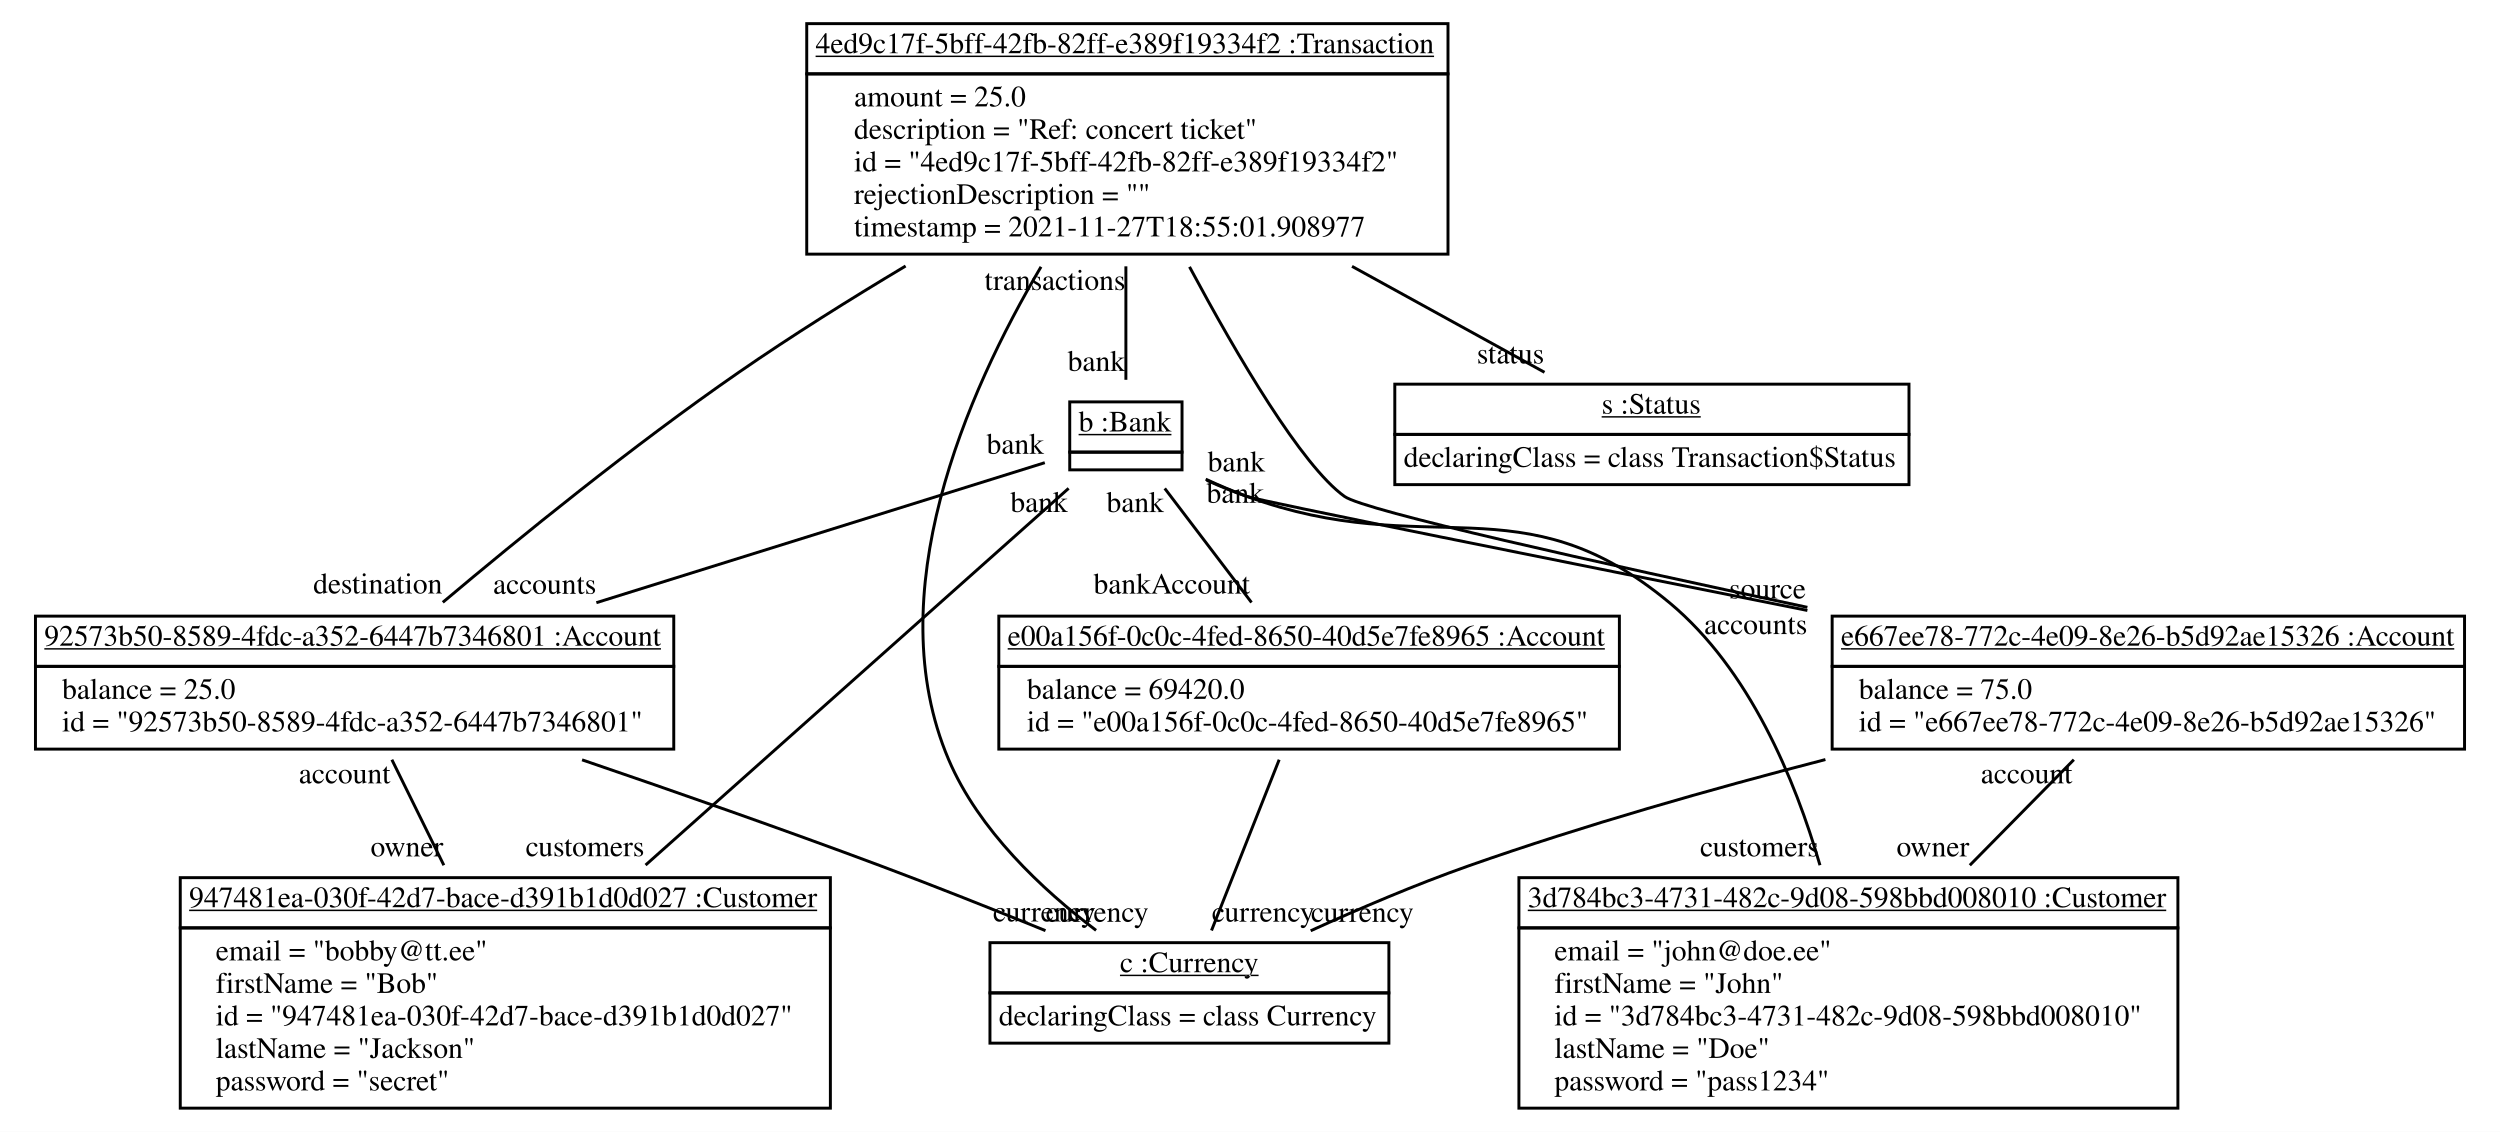
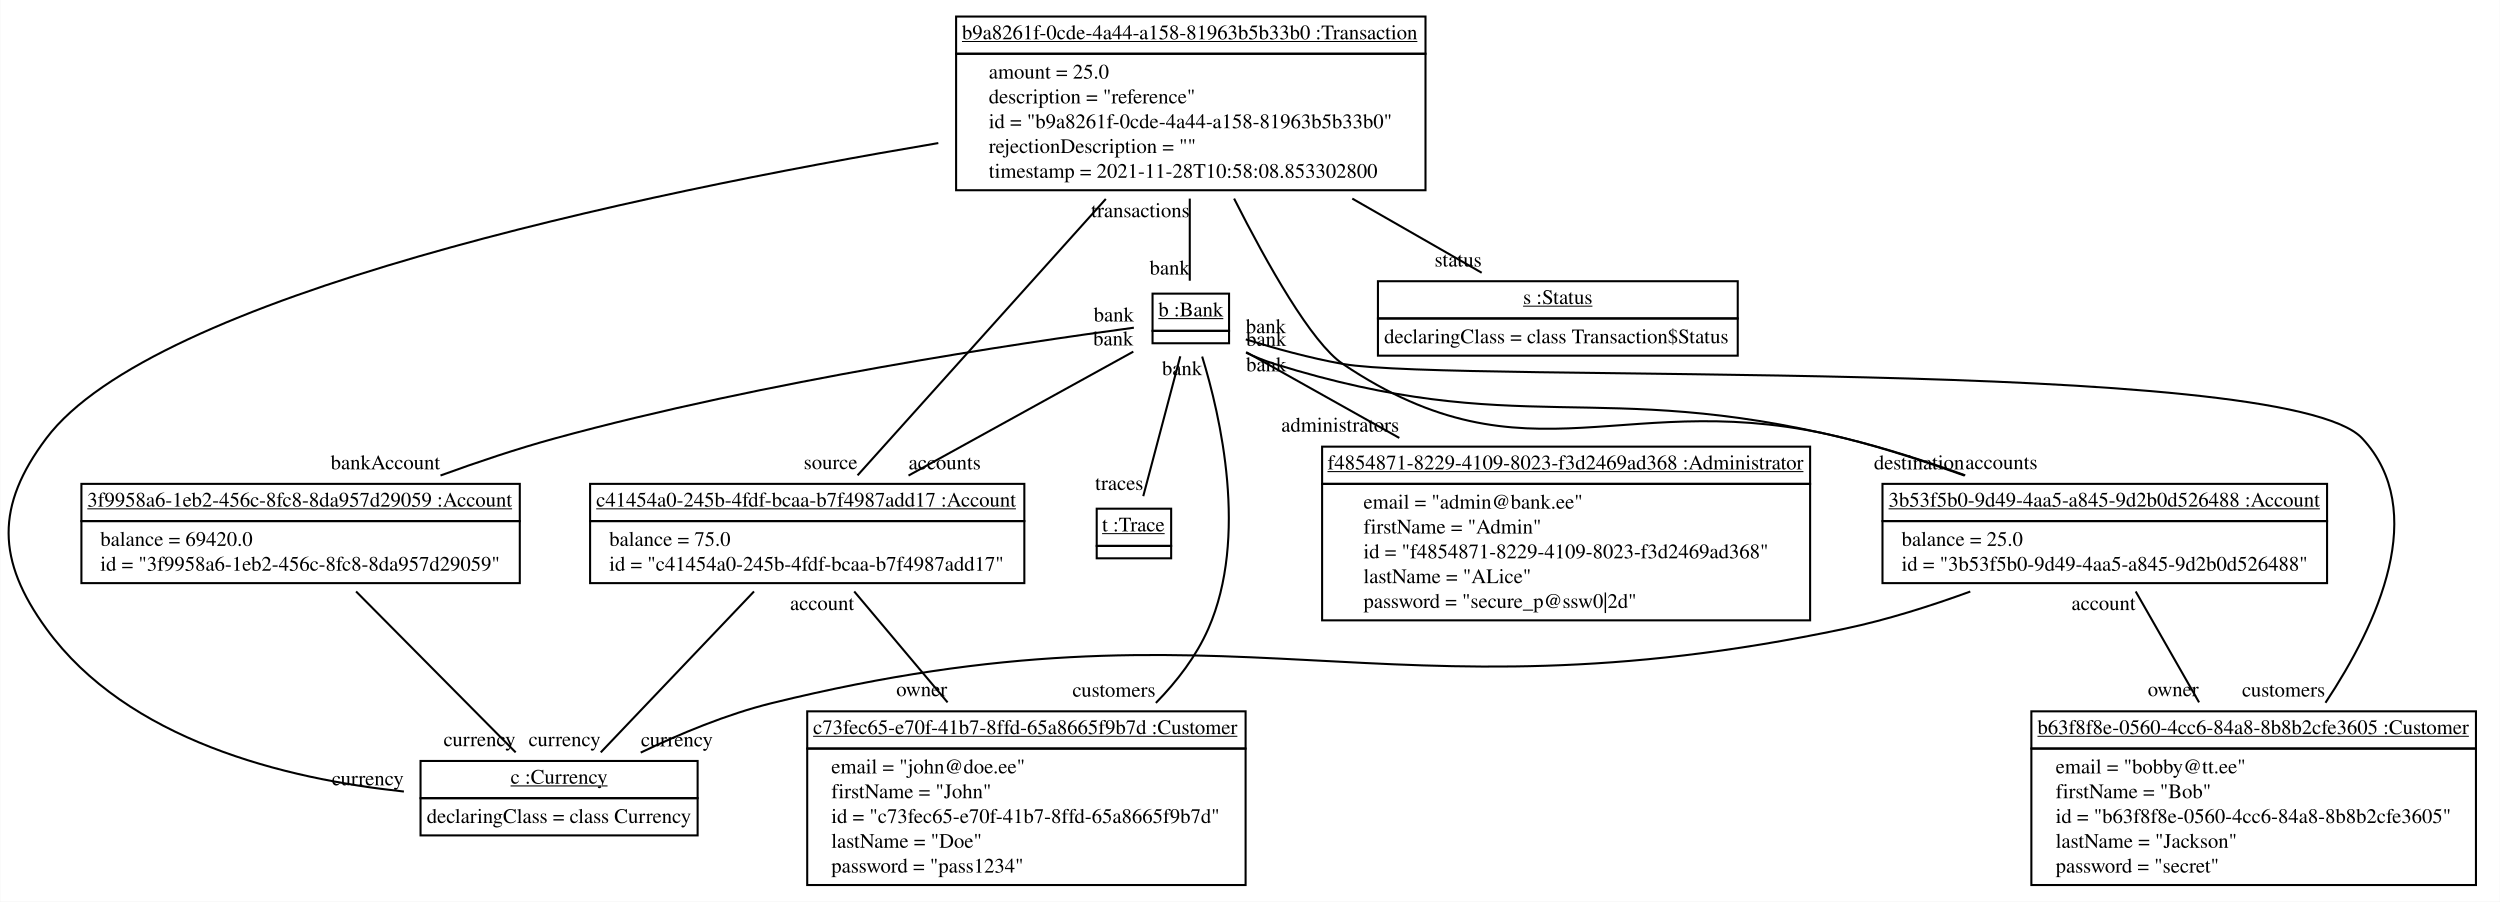
- <svg xmlns="http://www.w3.org/2000/svg" width="846px" height="383px" viewBox="0.00 0.00 846.00 383.00">
-   <g id="graph0" class="graph" transform="scale(1.0 1.0) rotate(0) translate(4 379)">
-     <polygon fill="white" stroke="transparent" points="-4,4 -4,-379 842,-379 842,4 -4,4" />
+ <svg xmlns="http://www.w3.org/2000/svg" width="1209px" height="436px" viewBox="0.00 0.00 1208.74 436.00">
+   <g id="graph0" class="graph" transform="scale(1.0 1.0) rotate(0) translate(4 432)">
+     <polygon fill="white" stroke="transparent" points="-4,4 -4,-432 1204.74,-432 1204.74,4 -4,4" />
    <g id="node1" class="node">
-       <polygon fill="none" stroke="black" points="269,-354 269,-371 486,-371 486,-354 269,-354" />
-       <text text-anchor="start" x="272" y="-361" font-family="Times,serif" text-decoration="underline" font-size="10.00">4ed9c17f-5bff-42fb-82ff-e389f19334f2 :Transaction</text>
-       <polygon fill="none" stroke="black" points="269,-293 269,-354 486,-354 486,-293 269,-293" />
-       <text text-anchor="start" x="285" y="-343" font-family="Times,serif" font-size="10.00">amount = 25.0</text>
-       <text text-anchor="start" x="285" y="-332" font-family="Times,serif" font-size="10.00">description = "Ref: concert ticket"</text>
-       <text text-anchor="start" x="285" y="-321" font-family="Times,serif" font-size="10.00">id = "4ed9c17f-5bff-42fb-82ff-e389f19334f2"</text>
-       <text text-anchor="start" x="285" y="-310" font-family="Times,serif" font-size="10.00">rejectionDescription = ""</text>
-       <text text-anchor="start" x="285" y="-299" font-family="Times,serif" font-size="10.00">timestamp = 2021-11-27T18:55:01.908977</text>
+       <polygon fill="none" stroke="black" points="458.24,-406 458.24,-424 685.24,-424 685.24,-406 458.24,-406" />
+       <text text-anchor="start" x="461.08" y="-413" font-family="Times,serif" text-decoration="underline" font-size="10.00">b9a8261f-0cde-4a44-a158-81963b5b33b0 :Transaction</text>
+       <polygon fill="none" stroke="black" points="458.24,-340 458.24,-406 685.24,-406 685.24,-340 458.24,-340" />
+       <text text-anchor="start" x="474.03" y="-394" font-family="Times,serif" font-size="10.00">amount = 25.0</text>
+       <text text-anchor="start" x="474.03" y="-382" font-family="Times,serif" font-size="10.00">description = "reference"</text>
+       <text text-anchor="start" x="474.03" y="-370" font-family="Times,serif" font-size="10.00">id = "b9a8261f-0cde-4a44-a158-81963b5b33b0"</text>
+       <text text-anchor="start" x="474.03" y="-358" font-family="Times,serif" font-size="10.00">rejectionDescription = ""</text>
+       <text text-anchor="start" x="474.03" y="-346" font-family="Times,serif" font-size="10.00">timestamp = 2021-11-28T10:58:08.853302800</text>
    </g>
    <g id="node2" class="node">
-       <polygon fill="none" stroke="black" points="358,-226 358,-243 396,-243 396,-226 358,-226" />
-       <text text-anchor="start" x="361" y="-233" font-family="Times,serif" text-decoration="underline" font-size="10.00">b :Bank</text>
-       <polygon fill="none" stroke="black" points="358,-220 358,-226 396,-226 396,-220 358,-220" />
+       <polygon fill="none" stroke="black" points="553.24,-272 553.24,-290 590.24,-290 590.24,-272 553.24,-272" />
+       <text text-anchor="start" x="556.05" y="-279" font-family="Times,serif" text-decoration="underline" font-size="10.00">b :Bank</text>
+       <polygon fill="none" stroke="black" points="553.24,-266 553.24,-272 590.24,-272 590.24,-266 553.24,-266" />
    </g>
    <g id="edge1" class="edge">
-       <path fill="none" stroke="black" d="M377,-288.87C377,-275.38 377,-261.19 377,-250.48" />
-       <text text-anchor="middle" x="367" y="-253.48" font-family="Times,serif" font-size="10.00">bank</text>
-       <text text-anchor="middle" x="353" y="-280.87" font-family="Times,serif" font-size="10.00">transactions</text>
+       <path fill="none" stroke="black" d="M571.24,-335.96C571.24,-321.88 571.24,-307.17 571.24,-296.23" />
+       <text text-anchor="middle" x="561.52" y="-299.23" font-family="Times,serif" font-size="10.00">bank</text>
+       <text text-anchor="middle" x="547.36" y="-326.96" font-family="Times,serif" font-size="10.00">transactions</text>
    </g>
    <g id="node3" class="node">
-       <polygon fill="none" stroke="black" points="331,-43 331,-60 466,-60 466,-43 331,-43" />
-       <text text-anchor="start" x="375" y="-50" font-family="Times,serif" text-decoration="underline" font-size="10.00">c :Currency</text>
-       <polygon fill="none" stroke="black" points="331,-26 331,-43 466,-43 466,-26 331,-26" />
-       <text text-anchor="start" x="334" y="-32" font-family="Times,serif" font-size="10.00">declaringClass = class Currency</text>
+       <polygon fill="none" stroke="black" points="199.24,-46 199.24,-64 333.24,-64 333.24,-46 199.24,-46" />
+       <text text-anchor="start" x="242.78" y="-53" font-family="Times,serif" text-decoration="underline" font-size="10.00">c :Currency</text>
+       <polygon fill="none" stroke="black" points="199.24,-28 199.24,-46 333.24,-46 333.24,-28 199.24,-28" />
+       <text text-anchor="start" x="202.24" y="-34" font-family="Times,serif" font-size="10.00">declaringClass = class Currency</text>
    </g>
    <g id="edge2" class="edge">
-       <path fill="none" stroke="black" d="M348.28,-288.72C322.89,-245.75 293.29,-177.76 317,-122 327.16,-98.11 348.63,-77.99 366.91,-64.17" />
-       <text text-anchor="middle" x="349.41" y="-67.17" font-family="Times,serif" font-size="10.00">currency</text>
+       <path fill="none" stroke="black" d="M449.64,-362.81C303.09,-338.1 70,-288.98 18.24,-220 -6.3,-187.29 -5.77,-161.1 18.24,-128 57.4,-74.01 133.56,-55.33 191.2,-49.21" />
+       <text text-anchor="middle" x="173.71" y="-52.21" font-family="Times,serif" font-size="10.00">currency</text>
    </g>
    <g id="node4" class="node">
-       <polygon fill="none" stroke="black" points="8,-153.5 8,-170.5 224,-170.5 224,-153.5 8,-153.5" />
-       <text text-anchor="start" x="11" y="-160.5" font-family="Times,serif" text-decoration="underline" font-size="10.00">92573b50-8589-4fdc-a352-6447b7346801 :Account</text>
-       <polygon fill="none" stroke="black" points="8,-125.5 8,-153.5 224,-153.5 224,-125.5 8,-125.5" />
-       <text text-anchor="start" x="17" y="-142.5" font-family="Times,serif" font-size="10.00">balance = 25.0</text>
-       <text text-anchor="start" x="17" y="-131.5" font-family="Times,serif" font-size="10.00">id = "92573b50-8589-4fdc-a352-6447b7346801"</text>
+       <polygon fill="none" stroke="black" points="906.24,-180 906.24,-198 1121.24,-198 1121.24,-180 906.24,-180" />
+       <text text-anchor="start" x="909.18" y="-187" font-family="Times,serif" text-decoration="underline" font-size="10.00">3b53f5b0-9d49-4aa5-a845-9d2b0d526488 :Account</text>
+       <polygon fill="none" stroke="black" points="906.24,-150 906.24,-180 1121.24,-180 1121.24,-150 906.24,-150" />
+       <text text-anchor="start" x="915.47" y="-168" font-family="Times,serif" font-size="10.00">balance = 25.0</text>
+       <text text-anchor="start" x="915.47" y="-156" font-family="Times,serif" font-size="10.00">id = "3b53f5b0-9d49-4aa5-a845-9d2b0d526488"</text>
    </g>
    <g id="edge3" class="edge">
-       <path fill="none" stroke="black" d="M302.46,-288.98C283.71,-277.78 263.86,-265.34 246,-253 210.28,-228.32 171.63,-196.88 145.84,-175.17" />
-       <text text-anchor="middle" x="123.84" y="-178.17" font-family="Times,serif" font-size="10.00">destination</text>
+       <path fill="none" stroke="black" d="M592.68,-335.97C608.64,-304.41 630.17,-266.13 645.24,-256 735.86,-195.1 782.36,-246.62 888.24,-220 907.25,-215.22 927.42,-208.65 945.88,-202.01" />
+       <text text-anchor="middle" x="923.94" y="-205.01" font-family="Times,serif" font-size="10.00">destination</text>
    </g>
    <g id="node5" class="node">
-       <polygon fill="none" stroke="black" points="616,-153.5 616,-170.5 830,-170.5 830,-153.5 616,-153.5" />
-       <text text-anchor="start" x="619" y="-160.5" font-family="Times,serif" text-decoration="underline" font-size="10.00">e667ee78-772c-4e09-8e26-b5d92ae15326 :Account</text>
-       <polygon fill="none" stroke="black" points="616,-125.5 616,-153.5 830,-153.5 830,-125.5 616,-125.5" />
-       <text text-anchor="start" x="625" y="-142.5" font-family="Times,serif" font-size="10.00">balance = 75.0</text>
-       <text text-anchor="start" x="625" y="-131.5" font-family="Times,serif" font-size="10.00">id = "e667ee78-772c-4e09-8e26-b5d92ae15326"</text>
+       <polygon fill="none" stroke="black" points="281.24,-180 281.24,-198 491.24,-198 491.24,-180 281.24,-180" />
+       <text text-anchor="start" x="284.19" y="-187" font-family="Times,serif" text-decoration="underline" font-size="10.00">c41454a0-245b-4fdf-bcaa-b7f4987add17 :Account</text>
+       <polygon fill="none" stroke="black" points="281.24,-150 281.24,-180 491.24,-180 491.24,-150 281.24,-150" />
+       <text text-anchor="start" x="290.48" y="-168" font-family="Times,serif" font-size="10.00">balance = 75.0</text>
+       <text text-anchor="start" x="290.48" y="-156" font-family="Times,serif" font-size="10.00">id = "c41454a0-245b-4fdf-bcaa-b7f4987add17"</text>
    </g>
    <g id="edge4" class="edge">
-       <path fill="none" stroke="black" d="M398.53,-288.7C414.74,-258.44 436.56,-221.31 451,-211 457.81,-206.14 536.59,-188.59 607.62,-173.48" />
-       <text text-anchor="middle" x="594.12" y="-176.48" font-family="Times,serif" font-size="10.00">source</text>
+       <path fill="none" stroke="black" d="M530.64,-335.79C493.95,-294.93 441.14,-236.13 410.59,-202.12" />
+       <text text-anchor="middle" x="397.55" y="-205.12" font-family="Times,serif" font-size="10.00">source</text>
    </g>
    <g id="node6" class="node">
-       <polygon fill="none" stroke="black" points="468,-232 468,-249 642,-249 642,-232 468,-232" />
-       <text text-anchor="start" x="538" y="-239" font-family="Times,serif" text-decoration="underline" font-size="10.00">s :Status</text>
-       <polygon fill="none" stroke="black" points="468,-215 468,-232 642,-232 642,-215 468,-215" />
-       <text text-anchor="start" x="471" y="-221" font-family="Times,serif" font-size="10.00">declaringClass = class Transaction$Status</text>
+       <polygon fill="none" stroke="black" points="662.24,-278 662.24,-296 836.24,-296 836.24,-278 662.24,-278" />
+       <text text-anchor="start" x="732.43" y="-285" font-family="Times,serif" text-decoration="underline" font-size="10.00">s :Status</text>
+       <polygon fill="none" stroke="black" points="662.24,-260 662.24,-278 836.24,-278 836.24,-260 662.24,-260" />
+       <text text-anchor="start" x="665.24" y="-266" font-family="Times,serif" font-size="10.00">declaringClass = class Transaction$Status</text>
    </g>
    <g id="edge5" class="edge">
-       <path fill="none" stroke="black" d="M453.52,-288.87C476.14,-276.42 499.85,-263.37 518.66,-253.01" />
-       <text text-anchor="middle" x="507.16" y="-256.01" font-family="Times,serif" font-size="10.00">status</text>
+       <path fill="none" stroke="black" d="M649.83,-335.96C671.62,-323.48 694.26,-310.5 712.42,-300.1" />
+       <text text-anchor="middle" x="701.03" y="-303.1" font-family="Times,serif" font-size="10.00">status</text>
    </g>
    <g id="edge8" class="edge">
-       <path fill="none" stroke="black" d="M349.56,-222.43C313.83,-211.27 249.8,-191.28 197.81,-175.05" />
-       <text text-anchor="middle" x="180.31" y="-178.05" font-family="Times,serif" font-size="10.00">accounts</text>
-       <text text-anchor="middle" x="339.56" y="-225.43" font-family="Times,serif" font-size="10.00">bank</text>
+       <path fill="none" stroke="black" d="M598.48,-261.43C602.97,-259.34 607.66,-257.43 612.24,-256 730.36,-219.26 768.01,-249.12 888.24,-220 907.41,-215.36 927.71,-208.8 946.26,-202.12" />
+       <text text-anchor="middle" x="963.75" y="-205.12" font-family="Times,serif" font-size="10.00">accounts</text>
+       <text text-anchor="middle" x="608.2" y="-252.43" font-family="Times,serif" font-size="10.00">bank</text>
    </g>
    <g id="edge7" class="edge">
-       <path fill="none" stroke="black" d="M404.38,-216.46C408.86,-214.43 413.5,-212.52 418,-211 422.72,-209.4 523.25,-189.23 607.62,-172.42" />
-       <text text-anchor="middle" x="590.12" y="-164.42" font-family="Times,serif" font-size="10.00">accounts</text>
-       <text text-anchor="middle" x="414.38" y="-219.46" font-family="Times,serif" font-size="10.00">bank</text>
+       <path fill="none" stroke="black" d="M543.94,-261.95C515.4,-246.21 470,-221.18 435.22,-202.01" />
+       <text text-anchor="middle" x="452.72" y="-205.01" font-family="Times,serif" font-size="10.00">accounts</text>
+       <text text-anchor="middle" x="534.22" y="-264.95" font-family="Times,serif" font-size="10.00">bank</text>
    </g>
    <g id="node7" class="node">
-       <polygon fill="none" stroke="black" points="334,-153.5 334,-170.5 544,-170.5 544,-153.5 334,-153.5" />
-       <text text-anchor="start" x="337" y="-160.5" font-family="Times,serif" text-decoration="underline" font-size="10.00">e00a156f-0c0c-4fed-8650-40d5e7fe8965 :Account</text>
-       <polygon fill="none" stroke="black" points="334,-125.5 334,-153.5 544,-153.5 544,-125.5 334,-125.5" />
-       <text text-anchor="start" x="343.5" y="-142.5" font-family="Times,serif" font-size="10.00">balance = 69420.0</text>
-       <text text-anchor="start" x="343.5" y="-131.5" font-family="Times,serif" font-size="10.00">id = "e00a156f-0c0c-4fed-8650-40d5e7fe8965"</text>
+       <polygon fill="none" stroke="black" points="35.24,-180 35.24,-198 247.24,-198 247.24,-180 35.24,-180" />
+       <text text-anchor="start" x="38.08" y="-187" font-family="Times,serif" text-decoration="underline" font-size="10.00">3f9958a6-1eb2-456c-8fc8-8da957d29059 :Account</text>
+       <polygon fill="none" stroke="black" points="35.24,-150 35.24,-180 247.24,-180 247.24,-150 35.24,-150" />
+       <text text-anchor="start" x="44.37" y="-168" font-family="Times,serif" font-size="10.00">balance = 69420.0</text>
+       <text text-anchor="start" x="44.37" y="-156" font-family="Times,serif" font-size="10.00">id = "3f9958a6-1eb2-456c-8fc8-8da957d29059"</text>
    </g>
    <g id="edge6" class="edge">
-       <path fill="none" stroke="black" d="M390.15,-213.72C398.68,-202.5 409.95,-187.69 419.51,-175.12" />
-       <text text-anchor="middle" x="392.51" y="-178.12" font-family="Times,serif" font-size="10.00">bankAccount</text>
-       <text text-anchor="middle" x="380.15" y="-205.72" font-family="Times,serif" font-size="10.00">bank</text>
+       <path fill="none" stroke="black" d="M544.21,-273.53C490.32,-266.28 365.94,-247.83 264.24,-220 246.04,-215.02 226.71,-208.54 208.9,-202.05" />
+       <text text-anchor="middle" x="182.24" y="-205.05" font-family="Times,serif" font-size="10.00">bankAccount</text>
+       <text text-anchor="middle" x="534.49" y="-276.53" font-family="Times,serif" font-size="10.00">bank</text>
    </g>
    <g id="node8" class="node">
-       <polygon fill="none" stroke="black" points="510,-65 510,-82 733,-82 733,-65 510,-65" />
-       <text text-anchor="start" x="513" y="-72" font-family="Times,serif" text-decoration="underline" font-size="10.00">3d784bc3-4731-482c-9d08-598bbd008010 :Customer</text>
-       <polygon fill="none" stroke="black" points="510,-4 510,-65 733,-65 733,-4 510,-4" />
-       <text text-anchor="start" x="522" y="-54" font-family="Times,serif" font-size="10.00">email = "john@doe.ee"</text>
-       <text text-anchor="start" x="522" y="-43" font-family="Times,serif" font-size="10.00">firstName = "John"</text>
-       <text text-anchor="start" x="522" y="-32" font-family="Times,serif" font-size="10.00">id = "3d784bc3-4731-482c-9d08-598bbd008010"</text>
-       <text text-anchor="start" x="522" y="-21" font-family="Times,serif" font-size="10.00">lastName = "Doe"</text>
-       <text text-anchor="start" x="522" y="-10" font-family="Times,serif" font-size="10.00">password = "pass1234"</text>
+       <polygon fill="none" stroke="black" points="635.24,-198 635.24,-216 871.24,-216 871.24,-198 635.24,-198" />
+       <text text-anchor="start" x="637.84" y="-205" font-family="Times,serif" text-decoration="underline" font-size="10.00">f4854871-8229-4109-8023-f3d2469ad368 :Administrator</text>
+       <polygon fill="none" stroke="black" points="635.24,-132 635.24,-198 871.24,-198 871.24,-132 635.24,-132" />
+       <text text-anchor="start" x="655.24" y="-186" font-family="Times,serif" font-size="10.00">email = "admin@bank.ee"</text>
+       <text text-anchor="start" x="655.24" y="-174" font-family="Times,serif" font-size="10.00">firstName = "Admin"</text>
+       <text text-anchor="start" x="655.24" y="-162" font-family="Times,serif" font-size="10.00">id = "f4854871-8229-4109-8023-f3d2469ad368"</text>
+       <text text-anchor="start" x="655.24" y="-150" font-family="Times,serif" font-size="10.00">lastName = "ALice"</text>
+       <text text-anchor="start" x="655.24" y="-138" font-family="Times,serif" font-size="10.00">password = "secure_p@ssw0|2d"</text>
    </g>
    <g id="edge9" class="edge">
-       <path fill="none" stroke="black" d="M404,-216.85C408.6,-214.73 413.39,-212.68 418,-211 479.56,-188.51 510.62,-216.92 561,-175 588.02,-152.52 603.45,-115.26 611.88,-86.21" />
-       <text text-anchor="middle" x="591.38" y="-89.21" font-family="Times,serif" font-size="10.00">customers</text>
-       <text text-anchor="middle" x="414" y="-208.85" font-family="Times,serif" font-size="10.00">bank</text>
+       <path fill="none" stroke="black" d="M598.49,-261.73C618.22,-250.67 645.99,-235.11 672.57,-220.21" />
+       <text text-anchor="middle" x="643.97" y="-223.21" font-family="Times,serif" font-size="10.00">administrators</text>
+       <text text-anchor="middle" x="608.21" y="-264.73" font-family="Times,serif" font-size="10.00">bank</text>
    </g>
    <g id="node9" class="node">
-       <polygon fill="none" stroke="black" points="57,-65 57,-82 277,-82 277,-65 57,-65" />
-       <text text-anchor="start" x="60" y="-72" font-family="Times,serif" text-decoration="underline" font-size="10.00">947481ea-030f-42d7-bace-d391b1d0d027 :Customer</text>
-       <polygon fill="none" stroke="black" points="57,-4 57,-65 277,-65 277,-4 57,-4" />
-       <text text-anchor="start" x="69" y="-54" font-family="Times,serif" font-size="10.00">email = "bobby@tt.ee"</text>
-       <text text-anchor="start" x="69" y="-43" font-family="Times,serif" font-size="10.00">firstName = "Bob"</text>
-       <text text-anchor="start" x="69" y="-32" font-family="Times,serif" font-size="10.00">id = "947481ea-030f-42d7-bace-d391b1d0d027"</text>
-       <text text-anchor="start" x="69" y="-21" font-family="Times,serif" font-size="10.00">lastName = "Jackson"</text>
-       <text text-anchor="start" x="69" y="-10" font-family="Times,serif" font-size="10.00">password = "secret"</text>
+       <polygon fill="none" stroke="black" points="386.24,-70 386.24,-88 598.24,-88 598.24,-70 386.24,-70" />
+       <text text-anchor="start" x="389.08" y="-77" font-family="Times,serif" text-decoration="underline" font-size="10.00">c73fec65-e70f-41b7-8ffd-65a8665f9b7d :Customer</text>
+       <polygon fill="none" stroke="black" points="386.24,-4 386.24,-70 598.24,-70 598.24,-4 386.24,-4" />
+       <text text-anchor="start" x="397.87" y="-58" font-family="Times,serif" font-size="10.00">email = "john@doe.ee"</text>
+       <text text-anchor="start" x="397.87" y="-46" font-family="Times,serif" font-size="10.00">firstName = "John"</text>
+       <text text-anchor="start" x="397.87" y="-34" font-family="Times,serif" font-size="10.00">id = "c73fec65-e70f-41b7-8ffd-65a8665f9b7d"</text>
+       <text text-anchor="start" x="397.87" y="-22" font-family="Times,serif" font-size="10.00">lastName = "Doe"</text>
+       <text text-anchor="start" x="397.87" y="-10" font-family="Times,serif" font-size="10.00">password = "pass1234"</text>
    </g>
    <g id="edge10" class="edge">
-       <path fill="none" stroke="black" d="M357.62,-213.74C325.33,-184.99 259.62,-126.47 214.46,-86.26" />
-       <text text-anchor="middle" x="193.96" y="-89.26" font-family="Times,serif" font-size="10.00">customers</text>
-       <text text-anchor="middle" x="347.62" y="-205.74" font-family="Times,serif" font-size="10.00">bank</text>
+       <path fill="none" stroke="black" d="M577.23,-259.57C586.08,-230.8 599.6,-172.14 580.24,-128 574.4,-114.69 565.17,-102.6 554.85,-92.06" />
+       <text text-anchor="middle" x="534.58" y="-95.06" font-family="Times,serif" font-size="10.00">customers</text>
+       <text text-anchor="middle" x="567.51" y="-250.57" font-family="Times,serif" font-size="10.00">bank</text>
+     </g>
+     <g id="node10" class="node">
+       <polygon fill="none" stroke="black" points="978.24,-70 978.24,-88 1193.24,-88 1193.24,-70 978.24,-70" />
+       <text text-anchor="start" x="981.19" y="-77" font-family="Times,serif" text-decoration="underline" font-size="10.00">b63f8f8e-0560-4cc6-84a8-8b8b2cfe3605 :Customer</text>
+       <polygon fill="none" stroke="black" points="978.24,-4 978.24,-70 1193.24,-70 1193.24,-4 978.24,-4" />
+       <text text-anchor="start" x="989.98" y="-58" font-family="Times,serif" font-size="10.00">email = "bobby@tt.ee"</text>
+       <text text-anchor="start" x="989.98" y="-46" font-family="Times,serif" font-size="10.00">firstName = "Bob"</text>
+       <text text-anchor="start" x="989.98" y="-34" font-family="Times,serif" font-size="10.00">id = "b63f8f8e-0560-4cc6-84a8-8b8b2cfe3605"</text>
+       <text text-anchor="start" x="989.98" y="-22" font-family="Times,serif" font-size="10.00">lastName = "Jackson"</text>
+       <text text-anchor="start" x="989.98" y="-10" font-family="Times,serif" font-size="10.00">password = "secret"</text>
    </g>
    <g id="edge11" class="edge">
-       <path fill="none" stroke="black" d="M192.97,-121.87C224.42,-111.14 261.08,-98.32 294,-86 312.33,-79.14 332.29,-71.19 349.79,-64.07" />
-       <text text-anchor="middle" x="367.29" y="-67.07" font-family="Times,serif" font-size="10.00">currency</text>
+       <path fill="none" stroke="black" d="M598.34,-267.88C612.21,-263.57 629.46,-258.79 645.24,-256 699.33,-246.45 1100.84,-260.23 1138.24,-220 1170.75,-185.03 1145.97,-130.6 1120.47,-92.14" />
+       <text text-anchor="middle" x="1100.2" y="-95.14" font-family="Times,serif" font-size="10.00">customers</text>
+       <text text-anchor="middle" x="608.06" y="-270.88" font-family="Times,serif" font-size="10.00">bank</text>
+     </g>
+     <g id="node11" class="node">
+       <polygon fill="none" stroke="black" points="526.24,-168 526.24,-186 562.24,-186 562.24,-168 526.24,-168" />
+       <text text-anchor="start" x="528.83" y="-175" font-family="Times,serif" text-decoration="underline" font-size="10.00">t :Trace</text>
+       <polygon fill="none" stroke="black" points="526.24,-162 526.24,-168 562.24,-168 562.24,-162 526.24,-162" />
    </g>
    <g id="edge12" class="edge">
-       <path fill="none" stroke="black" d="M128.61,-121.92C133.92,-111.14 140.24,-98.31 146.2,-86.2" />
-       <text text-anchor="middle" x="133.7" y="-89.2" font-family="Times,serif" font-size="10.00">owner</text>
-       <text text-anchor="middle" x="112.61" y="-113.92" font-family="Times,serif" font-size="10.00">account</text>
+       <path fill="none" stroke="black" d="M566.66,-259.7C561.66,-240.83 553.72,-210.82 548.75,-192.05" />
+       <text text-anchor="middle" x="537.1" y="-195.05" font-family="Times,serif" font-size="10.00">traces</text>
    </g>
    <g id="edge13" class="edge">
-       <path fill="none" stroke="black" d="M613.72,-121.97C575.17,-112 531.79,-99.67 493,-86 475.14,-79.71 455.95,-71.51 439.53,-64.03" />
-       <text text-anchor="middle" x="457.03" y="-67.03" font-family="Times,serif" font-size="10.00">currency</text>
+       <path fill="none" stroke="black" d="M948.7,-145.93C929.56,-138.95 908.33,-132.23 888.24,-128 661.97,-80.39 593.8,-147.09 369.24,-92 347.44,-86.65 324.45,-77.03 305.72,-68.05" />
+       <text text-anchor="middle" x="323.21" y="-71.05" font-family="Times,serif" font-size="10.00">currency</text>
    </g>
    <g id="edge14" class="edge">
-       <path fill="none" stroke="black" d="M697.79,-121.92C687.17,-111.14 674.52,-98.31 662.59,-86.2" />
-       <text text-anchor="middle" x="650.09" y="-89.2" font-family="Times,serif" font-size="10.00">owner</text>
-       <text text-anchor="middle" x="681.79" y="-113.92" font-family="Times,serif" font-size="10.00">account</text>
+       <path fill="none" stroke="black" d="M1028.69,-145.97C1037.61,-130.35 1049.07,-110.3 1059.34,-92.33" />
+       <text text-anchor="middle" x="1046.84" y="-95.33" font-family="Times,serif" font-size="10.00">owner</text>
+       <text text-anchor="middle" x="1013.14" y="-136.97" font-family="Times,serif" font-size="10.00">account</text>
    </g>
    <g id="edge15" class="edge">
-       <path fill="none" stroke="black" d="M428.87,-121.92C421.8,-104.08 412.5,-80.61 405.97,-64.11" />
-       <text text-anchor="middle" x="423.47" y="-67.11" font-family="Times,serif" font-size="10.00">currency</text>
+       <path fill="none" stroke="black" d="M360.5,-145.97C338.32,-122.69 306.76,-89.54 286.39,-68.15" />
+       <text text-anchor="middle" x="268.9" y="-71.15" font-family="Times,serif" font-size="10.00">currency</text>
+     </g>
+     <g id="edge16" class="edge">
+       <path fill="none" stroke="black" d="M408.98,-145.97C422.12,-130.35 438.99,-110.3 454.11,-92.33" />
+       <text text-anchor="middle" x="441.61" y="-95.33" font-family="Times,serif" font-size="10.00">owner</text>
+       <text text-anchor="middle" x="393.43" y="-136.97" font-family="Times,serif" font-size="10.00">account</text>
+     </g>
+     <g id="edge17" class="edge">
+       <path fill="none" stroke="black" d="M168.06,-145.97C191.15,-122.69 224.03,-89.54 245.25,-68.15" />
+       <text text-anchor="middle" x="227.77" y="-71.15" font-family="Times,serif" font-size="10.00">currency</text>
    </g>
  </g>
</svg>
